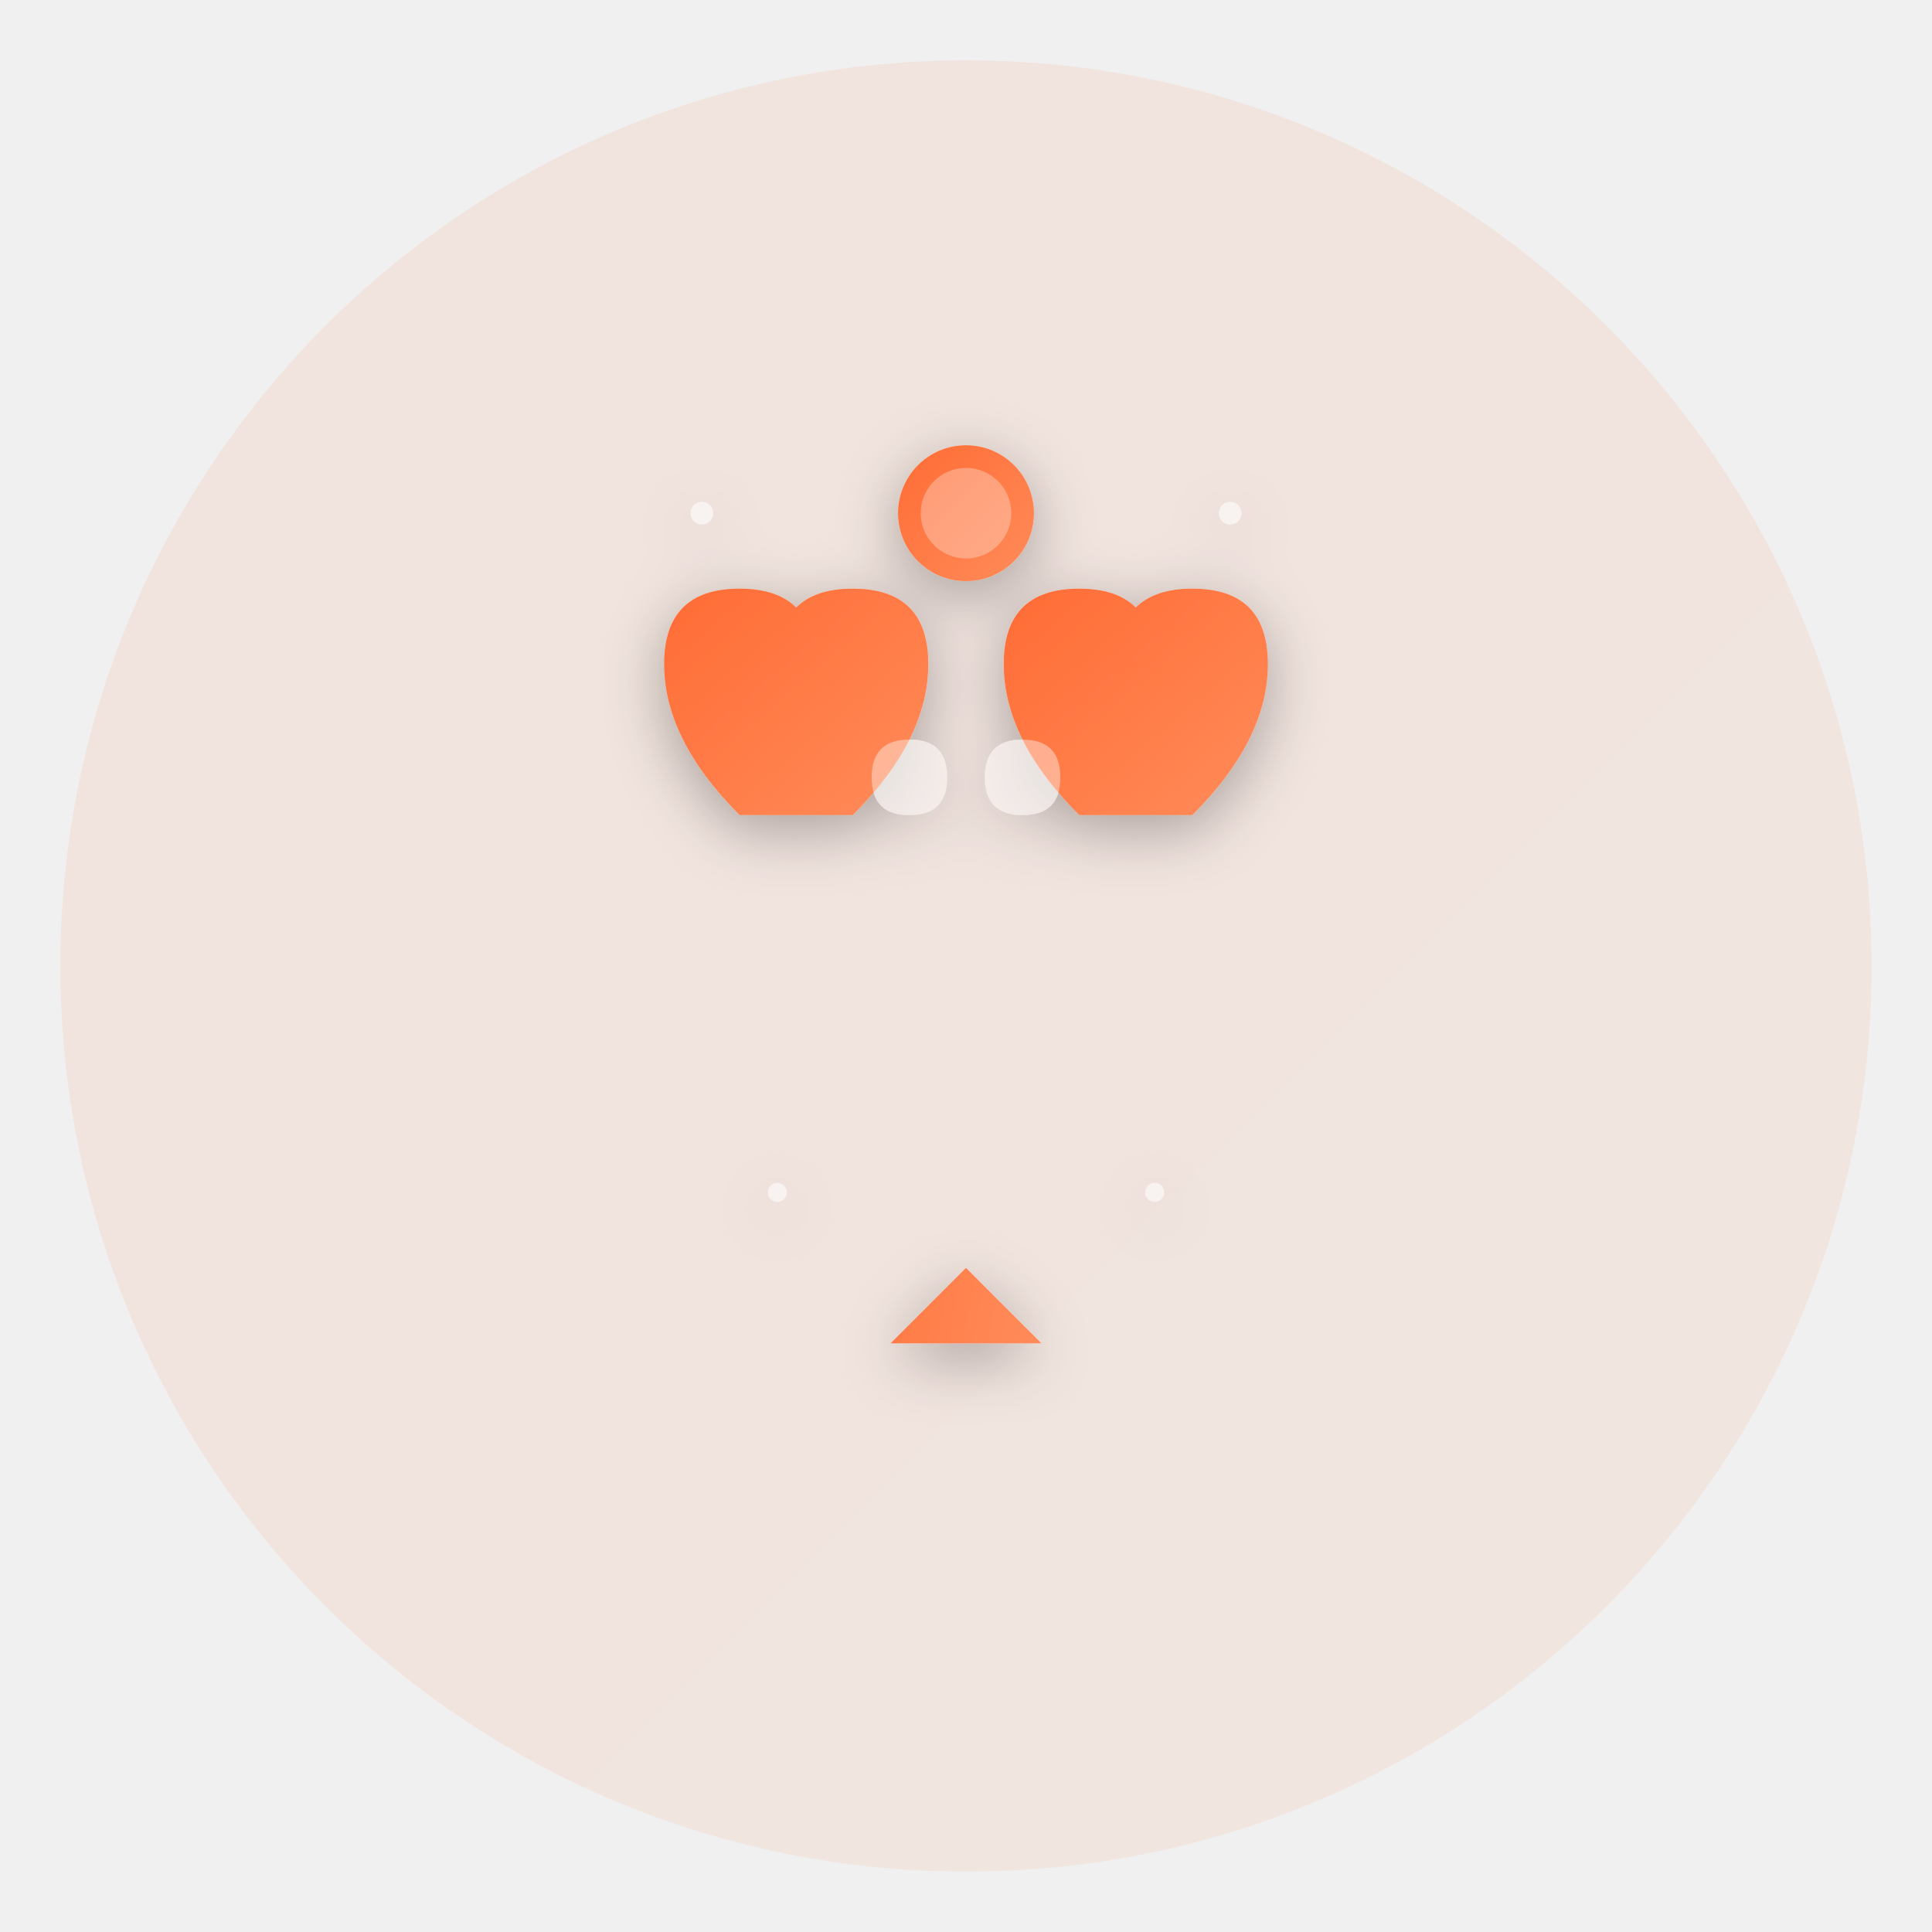
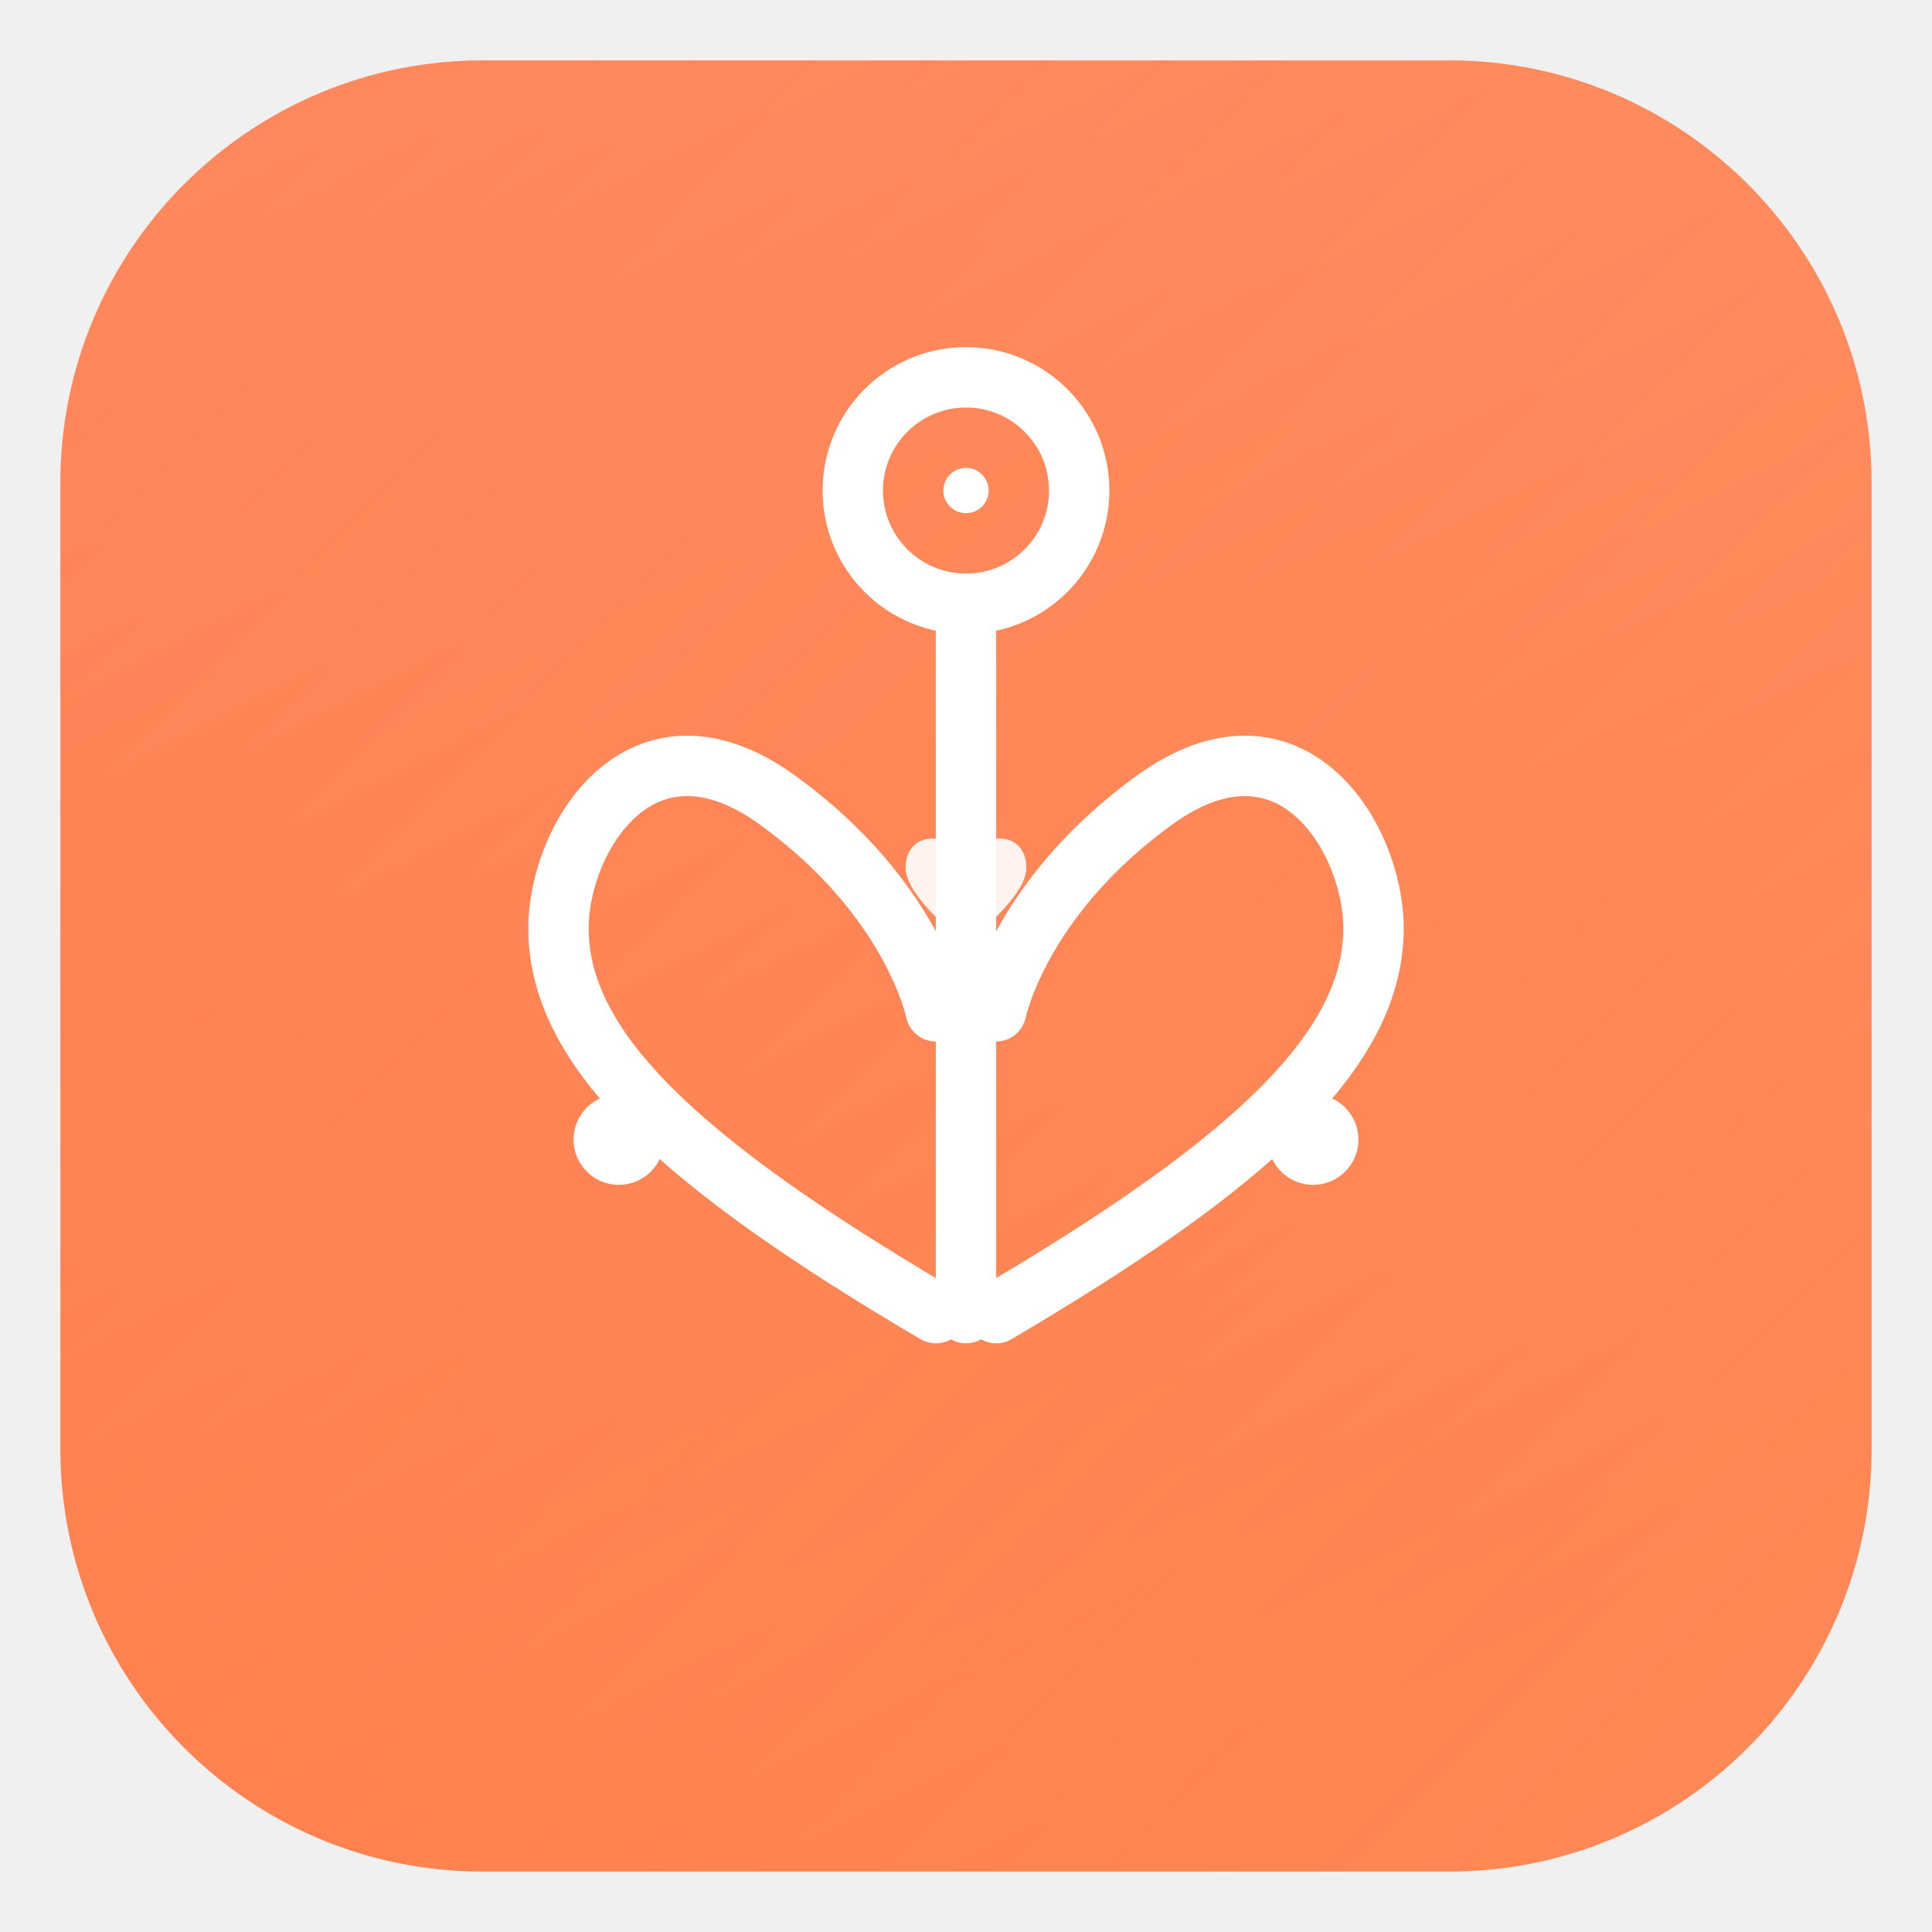
<svg xmlns="http://www.w3.org/2000/svg" width="512" height="512" viewBox="0 0 512 512" fill="none">
  <defs>
-     <linearGradient id="logoGradient" x1="0%" y1="0%" x2="100%" y2="100%">
-       <stop offset="0%" style="stop-color:#FF6B35;stop-opacity:1" />
-       <stop offset="100%" style="stop-color:#FF8C5A;stop-opacity:1" />
+     <linearGradient id="bgGrad" x1="0" y1="0" x2="512" y2="512" gradientUnits="userSpaceOnUse">
+       <stop offset="0%" stop-color="#FF6B35" />
+       <stop offset="100%" stop-color="#FF8C5A" />
    </linearGradient>
-     <filter id="shadow">
-       <feGaussianBlur in="SourceAlpha" stdDeviation="8" />
-       <feOffset dx="0" dy="4" result="offsetblur" />
-       <feComponentTransfer>
-         <feFuncA type="linear" slope="0.3" />
-       </feComponentTransfer>
-       <feMerge>
-         <feMergeNode />
-         <feMergeNode in="SourceGraphic" />
-       </feMerge>
-     </filter>
+     <linearGradient id="shineGrad" x1="0" y1="0" x2="256" y2="512" gradientUnits="userSpaceOnUse">
+       <stop offset="0%" stop-color="#FFFFFF" stop-opacity="0.2" />
+       <stop offset="100%" stop-color="#FFFFFF" stop-opacity="0" />
+     </linearGradient>
  </defs>
-   <circle cx="256" cy="256" r="240" fill="url(#logoGradient)" opacity="0.1" />
-   <g filter="url(#shadow)" transform="translate(256, 256)">
-     <path d="M 0 -120 L 0 80 L -20 100 L 20 100 L 0 80 Z" fill="url(#logoGradient)" />
-     <circle cx="0" cy="-120" r="18" fill="url(#logoGradient)" />
-     <circle cx="0" cy="-120" r="12" fill="#FFFFFF" opacity="0.3" />
-     <path d="M -60 -40 Q -80 -60 -80 -80 Q -80 -100 -60 -100 Q -50 -100 -45 -95 Q -40 -100 -30 -100 Q -10 -100 -10 -80 Q -10 -60 -30 -40 Z" fill="url(#logoGradient)" />
-     <path d="M 60 -40 Q 80 -60 80 -80 Q 80 -100 60 -100 Q 50 -100 45 -95 Q 40 -100 30 -100 Q 10 -100 10 -80 Q 10 -60 30 -40 Z" fill="url(#logoGradient)" />
-     <path d="M -25 -50 Q -25 -60 -15 -60 Q -5 -60 -5 -50 Q -5 -40 -15 -40 Q -25 -40 -25 -50 Z" fill="#FFFFFF" opacity="0.4" />
-     <path d="M 25 -50 Q 25 -60 15 -60 Q 5 -60 5 -50 Q 5 -40 15 -40 Q 25 -40 25 -50 Z" fill="#FFFFFF" opacity="0.4" />
-     <g opacity="0.6">
-       <circle cx="-70" cy="-120" r="3" fill="#FFFFFF" />
-       <circle cx="70" cy="-120" r="3" fill="#FFFFFF" />
-       <circle cx="-50" cy="60" r="2.5" fill="#FFFFFF" />
-       <circle cx="50" cy="60" r="2.5" fill="#FFFFFF" />
-     </g>
+   <rect x="16" y="16" width="480" height="480" rx="112" fill="url(#bgGrad)" />
+   <rect x="16" y="16" width="480" height="480" rx="112" fill="url(#shineGrad)" />
+   <g transform="translate(256, 248)">
+     <circle cx="0" cy="-118" r="30" stroke="#FFFFFF" stroke-width="16" fill="none" />
+     <circle cx="0" cy="-118" r="6" fill="#FFFFFF" />
+     <rect x="-8" y="-88" width="16" height="196" rx="8" fill="#FFFFFF" />
+     <path d="M -8 20              C -8 20 -14 -10 -50 -36              C -86 -62 -108 -26 -108 -2              C -108 30 -76 60 -8 100" fill="none" stroke="#FFFFFF" stroke-width="16" stroke-linecap="round" />
+     <path d="M 8 20              C 8 20 14 -10 50 -36              C 86 -62 108 -26 108 -2              C 108 30 76 60 8 100" fill="none" stroke="#FFFFFF" stroke-width="16" stroke-linecap="round" />
+     <circle cx="-92" cy="54" r="12" fill="#FFFFFF" />
+     <circle cx="92" cy="54" r="12" fill="#FFFFFF" />
+     <path d="M 0 -20              C -4 -28 -16 -28 -16 -18              C -16 -10 0 2 0 2              C 0 2 16 -10 16 -18              C 16 -28 4 -28 0 -20 Z" fill="#FFFFFF" opacity="0.9" />
  </g>
</svg>
